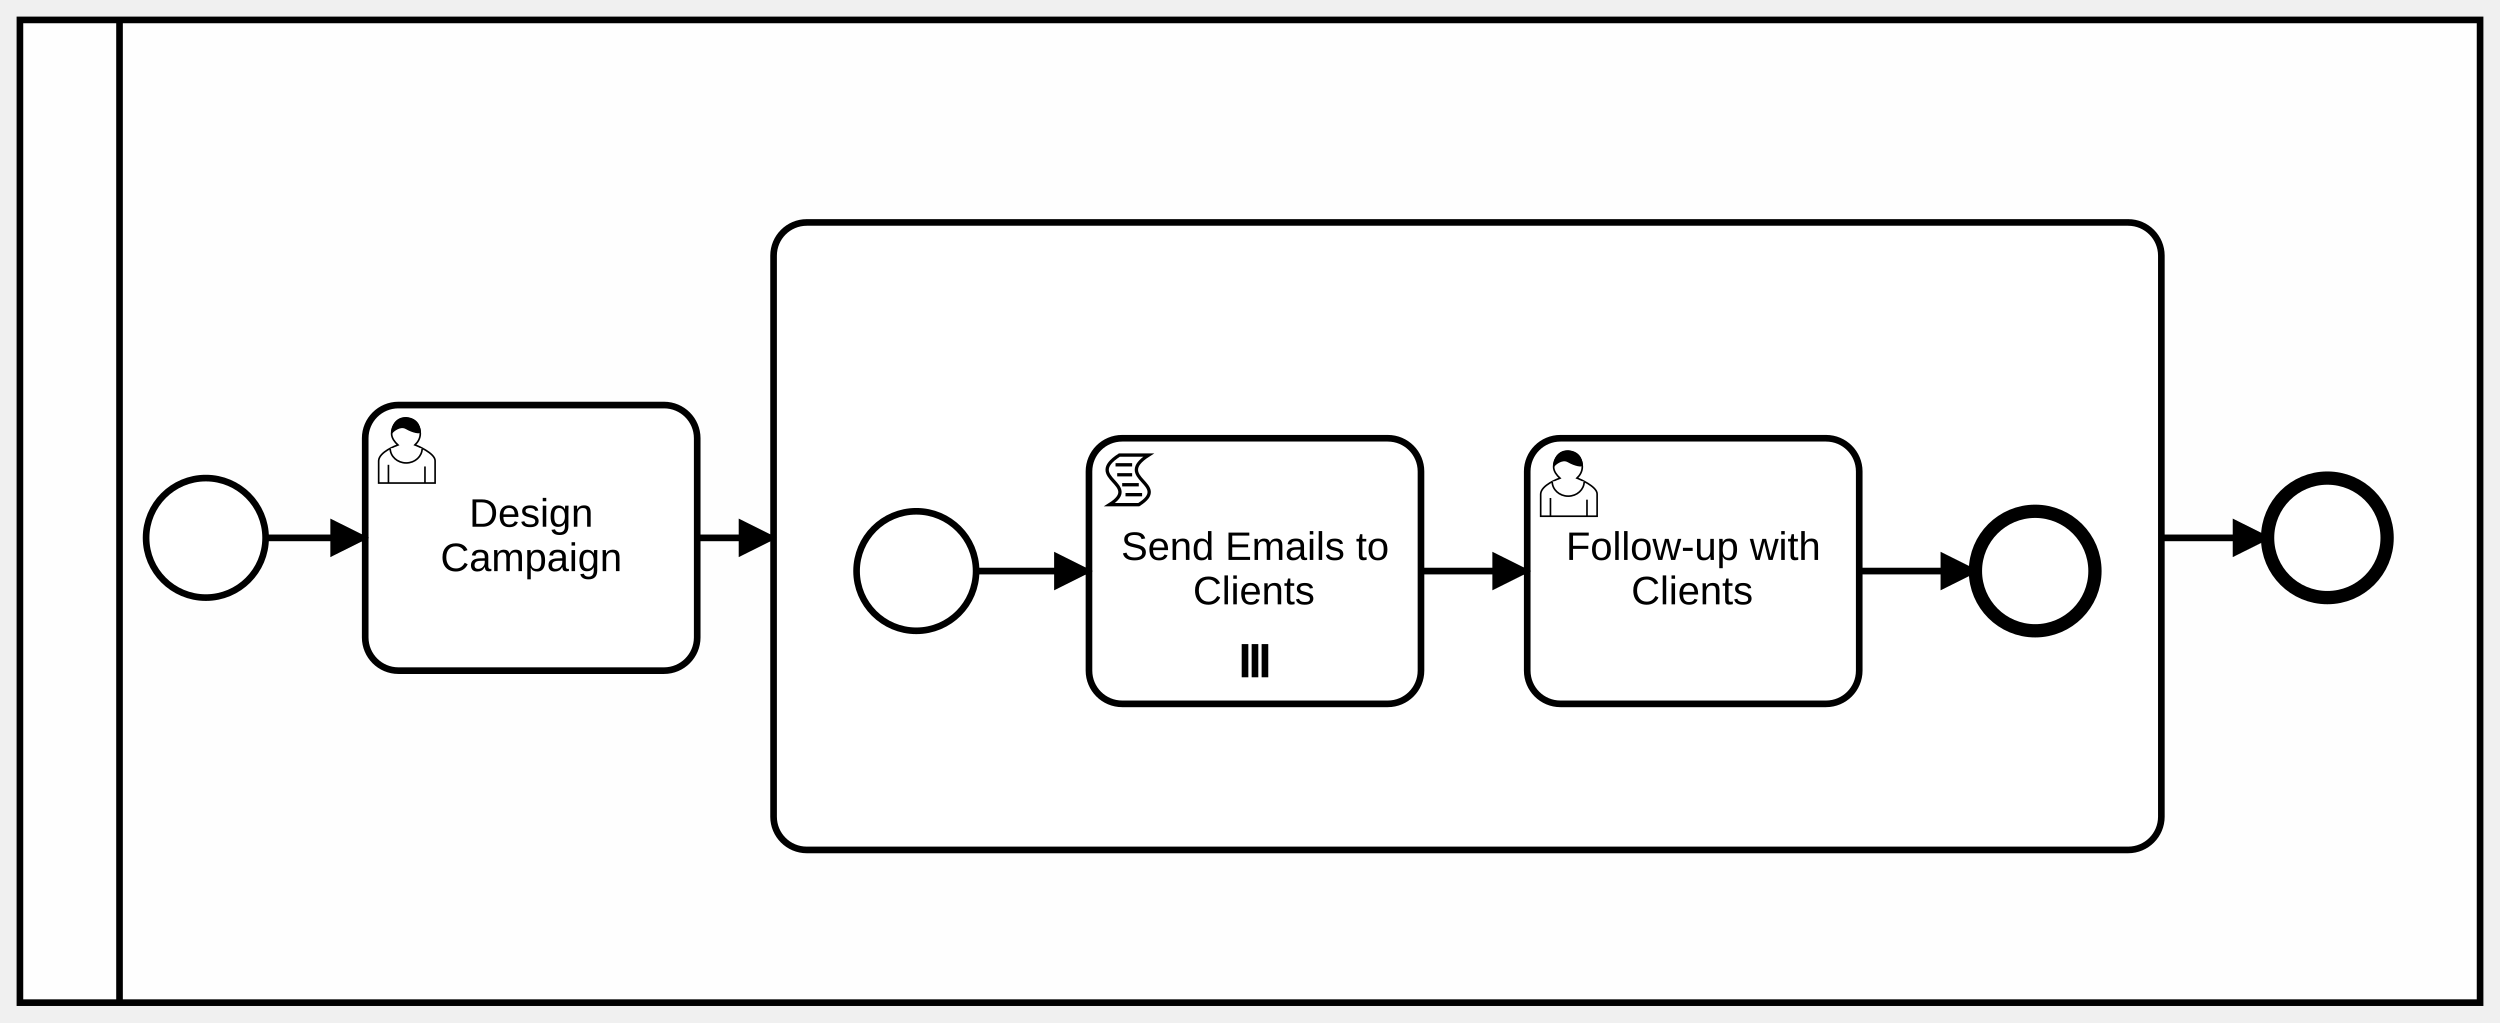
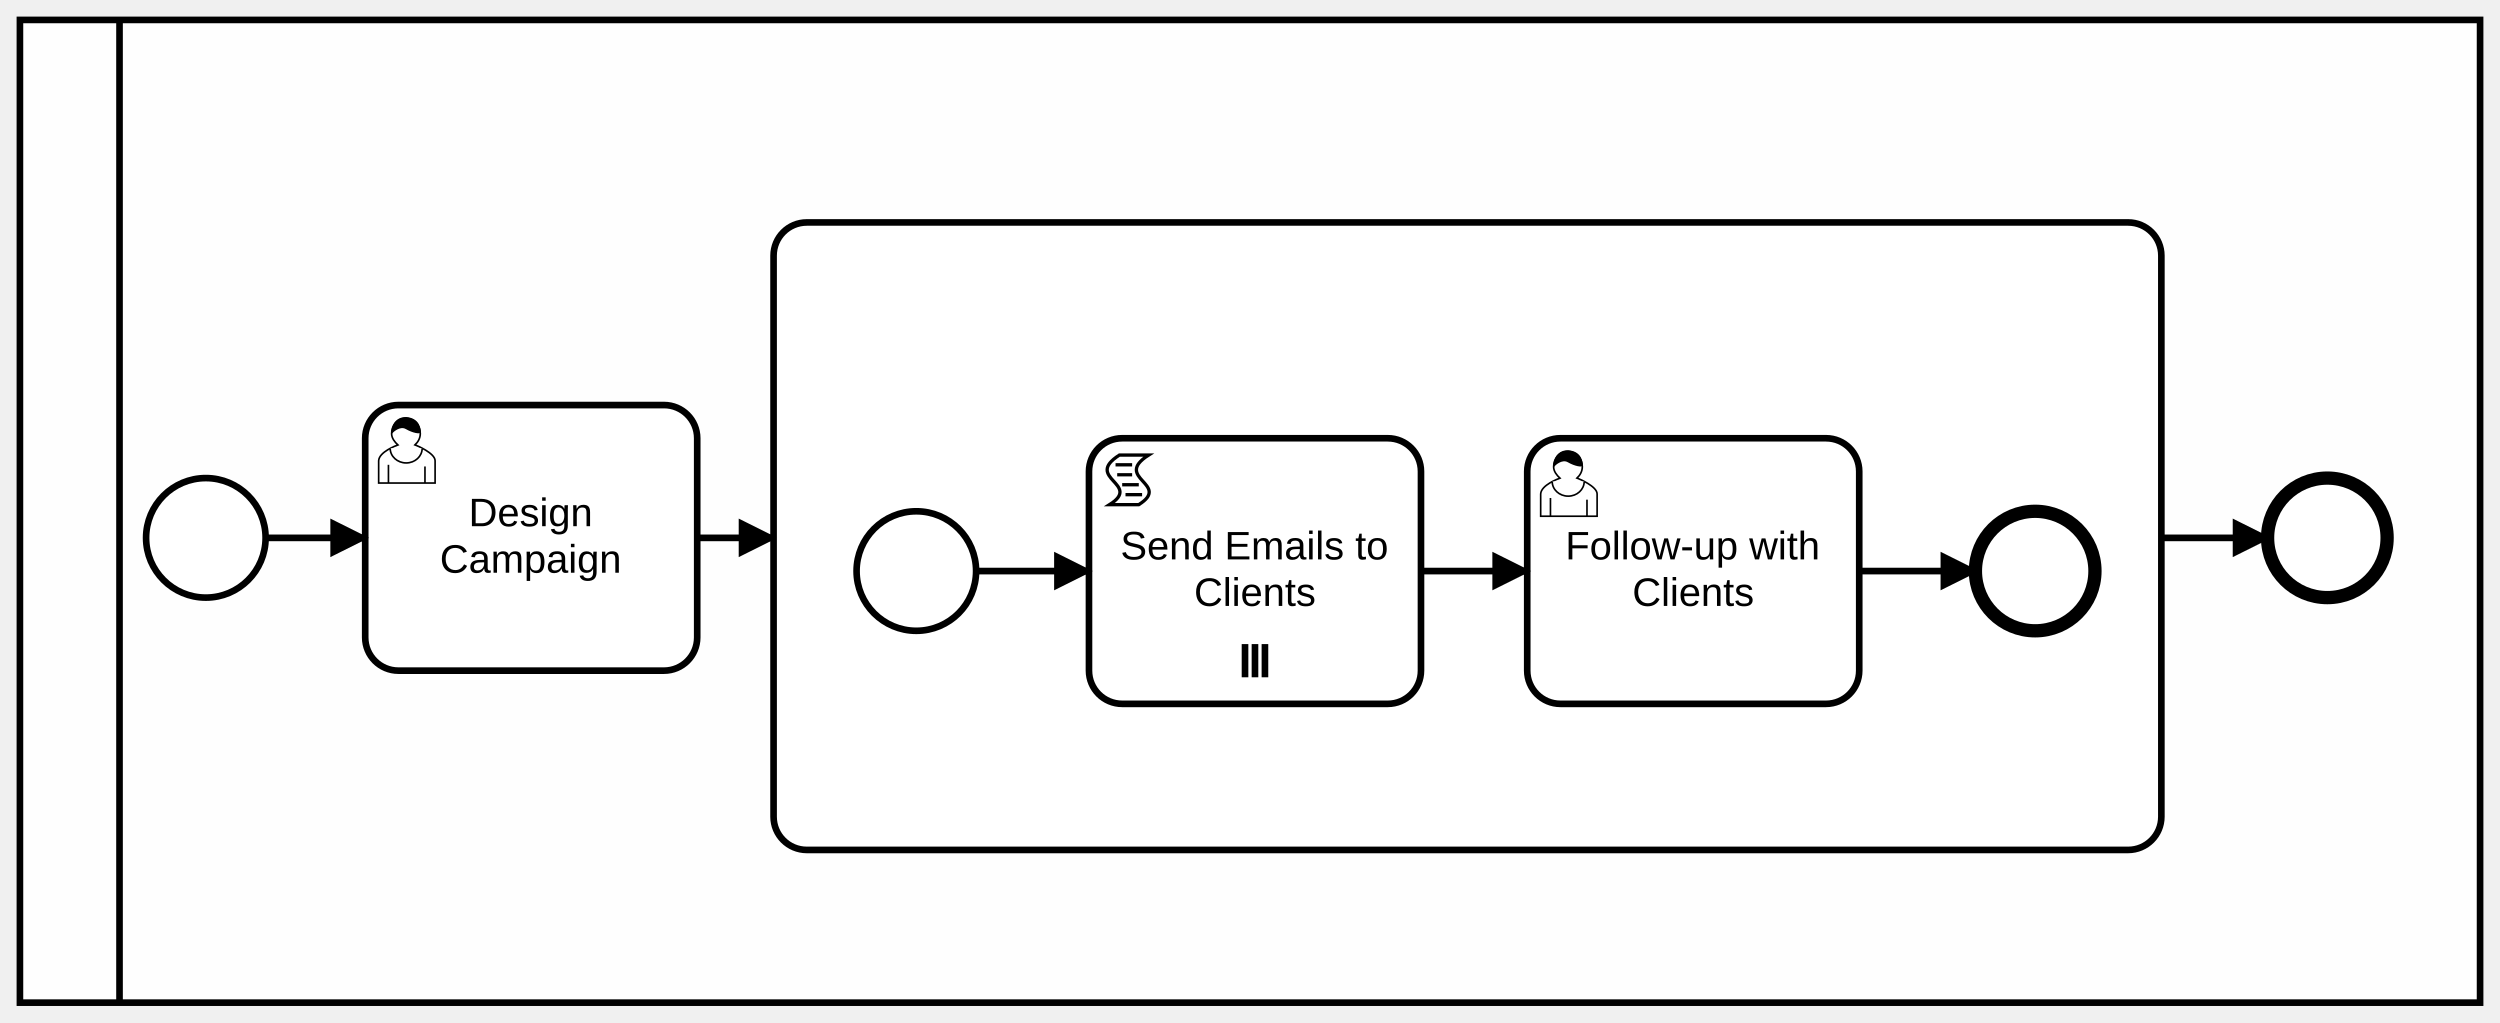
- <svg xmlns="http://www.w3.org/2000/svg" width="753" height="308" viewBox="151 27 753 308" version="1.1">
+ <svg xmlns="http://www.w3.org/2000/svg" width="753" height="308" viewBox="134 8 753 308" version="1.1">
  <defs>
    <marker id="sequenceflow-end-white-black" viewBox="0 0 20 20" refX="11" refY="10" markerWidth="10" markerHeight="10" orient="auto">
      <path d="M 1 5 L 11 10 L 1 15 Z" style="fill: black; stroke-width: 1px; stroke-linecap: round; stroke-dasharray: 10000, 1; stroke: black;" />
    </marker>
  </defs>
  <g class="djs-group">
-     <g class="djs-element djs-shape" data-element-id="Participant_1g6enp2" style="display: block;" transform="translate(157 33)">
+     <g class="djs-element djs-shape selected" data-element-id="Participant_1g6enp2" style="display: block;" transform="translate(140 14)">
      <g class="djs-visual">
        <rect x="0" y="0" width="741" height="296" rx="0" ry="0" style="stroke: black; stroke-width: 2px; fill: white; fill-opacity: 0.95;" />
        <polyline points="30,0 30,296 " style="fill: none; stroke: black; stroke-width: 2px;" />
        <text class="djs-label" style="font-family: Arial, sans-serif; font-size: 12px; fill: black;" transform="matrix(-1.83697e-16 -1 1 -1.83697e-16 0 296)">
-           <tspan x="148" y="18.34" />
+           <tspan x="148" y="18.5" />
        </text>
      </g>
      <rect x="0" y="0" width="741" height="296" class="djs-hit" style="fill: none; stroke-opacity: 0; stroke: white; stroke-width: 15px;" />
      <rect x="-6" y="-6" width="753" height="308" class="djs-outline" style="fill: none;" />
    </g>
    <g class="djs-children">
      <g class="djs-group">
-         <g class="djs-element djs-shape" data-element-id="StartEvent_0wntki2" style="display: block;" transform="translate(195 171)">
+         <g class="djs-element djs-shape" data-element-id="StartEvent_0wntki2" style="display: block;" transform="translate(178 152)">
          <g class="djs-visual">
            <circle cx="18" cy="18" r="18" style="stroke: black; stroke-width: 2px; fill: white;" />
          </g>
          <rect x="0" y="0" width="36" height="36" class="djs-hit" style="fill: none; stroke-opacity: 0; stroke: white; stroke-width: 15px;" />
          <rect x="-6" y="-6" width="48" height="48" class="djs-outline" style="fill: none;" />
        </g>
      </g>
      <g class="djs-group">
-         <g class="djs-element djs-shape" data-element-id="EndEvent_08zhy2j" style="display: block;" transform="translate(834 171)">
+         <g class="djs-element djs-shape" data-element-id="EndEvent_08zhy2j" style="display: block;" transform="translate(817 152)">
          <g class="djs-visual">
            <circle cx="18" cy="18" r="18" style="stroke: black; stroke-width: 4px; fill: white;" />
          </g>
          <rect x="0" y="0" width="36" height="36" class="djs-hit" style="fill: none; stroke-opacity: 0; stroke: white; stroke-width: 15px;" />
          <rect x="-6" y="-6" width="48" height="48" class="djs-outline" style="fill: none;" />
        </g>
      </g>
      <g class="djs-group">
-         <g class="djs-element djs-shape" data-element-id="Task_1acrm1f" style="display: block;" transform="translate(261 149)">
+         <g class="djs-element djs-shape" data-element-id="Task_1acrm1f" style="display: block;" transform="translate(244 130)">
          <g class="djs-visual">
            <rect x="0" y="0" width="100" height="80" rx="10" ry="10" style="stroke: black; stroke-width: 2px; fill: white;" />
            <text class="djs-label" style="font-family: Arial, sans-serif; font-size: 12px; fill: black;">
-               <tspan x="31.336" y="36.66">Design </tspan>
-               <tspan x="22.672" y="50.02">Campaign </tspan>
+               <tspan x="31.156" y="36.5">Design </tspan>
+               <tspan x="22.484" y="50.5">Campaign </tspan>
            </text>
            <path d="m 15,12 c 0.909,-0.845 1.594,-2.049 1.594,-3.385 0,-2.554 -1.805,-4.622 -4.357,-4.622 -2.552,0 -4.288,2.068 -4.288,4.622 0,1.348 0.974,2.562 1.896,3.405 -0.529,0.187 -5.669,2.097 -5.794,4.756 v 6.718 h 17 v -6.718 c 0,-2.298 -5.528,-4.595 -6.051,-4.776 zm -8,6 l 0,5.5 m 11,0 l 0,-5" style="fill: white; stroke-width: 0.5px; stroke: black;" />
            <path d="m 15,12 m 2.162,1.009 c 0,2.447 -2.158,4.431 -4.821,4.431 -2.665,0 -4.822,-1.981 -4.822,-4.431 " style="fill: white; stroke-width: 0.5px; stroke: black;" />
            <path d="m 15,12 m -6.9,-3.80 c 0,0 2.251,-2.358 4.274,-1.177 2.024,1.181 4.221,1.537 4.124,0.965 -0.098,-0.57 -0.117,-3.791 -4.191,-4.136 -3.575,0.001 -4.208,3.367 -4.207,4.348 z" style="fill: black; stroke-width: 0.5px; stroke: black;" />
          </g>
          <rect x="0" y="0" width="100" height="80" class="djs-hit" style="fill: none; stroke-opacity: 0; stroke: white; stroke-width: 15px;" />
          <rect x="-6" y="-6" width="112" height="92" class="djs-outline" style="fill: none;" />
        </g>
      </g>
      <g class="djs-group">
-         <g class="djs-element djs-shape" data-element-id="StartEvent_0wntki2_label" style="display: none;" transform="translate(168 211)">
-           <g class="djs-visual">
-             <text class="djs-label" style="font-family: Arial, sans-serif; font-size: 11px;">
-               <tspan x="0" y="12.234" />
+         <g class="djs-element djs-shape" data-element-id="StartEvent_0wntki2_label" style="display: none;" transform="translate(151 192)">
+           <g class="djs-visual">
+             <text class="djs-label" style="font-family: Arial, sans-serif; font-size: 11px;">
+               <tspan x="0" y="12" />
            </text>
          </g>
          <rect x="0" y="0" width="90" height="12" class="djs-hit" style="fill: none; stroke-opacity: 0; stroke: white; stroke-width: 15px;" />
          <rect x="-6" y="-6" width="102" height="24" class="djs-outline" style="fill: none;" />
        </g>
      </g>
      <g class="djs-group">
        <g class="djs-element djs-connection" data-element-id="SequenceFlow_129vlnl" style="display: block;">
          <g class="djs-visual">
-             <path d="m  231,189L261,189 " style="fill: none; stroke-width: 2px; stroke: black; stroke-linejoin: round; marker-end: url('#sequenceflow-end-white-black');" />
-           </g>
-           <polyline points="231,189 261,189 " class="djs-hit" style="fill: none; stroke-opacity: 0; stroke: white; stroke-width: 15px;" />
-           <rect x="225" y="183" width="42" height="12" class="djs-outline" style="fill: none;" />
+             <path d="m  214,170L244,170 " style="fill: none; stroke-width: 2px; stroke: black; stroke-linejoin: round; marker-end: url('#sequenceflow-end-white-black');" />
+           </g>
+           <polyline points="214,170 244,170 " class="djs-hit" style="fill: none; stroke-opacity: 0; stroke: white; stroke-width: 15px;" />
+           <rect x="208" y="164" width="42" height="12" class="djs-outline" style="fill: none;" />
        </g>
      </g>
      <g class="djs-group">
        <g class="djs-element djs-connection" data-element-id="SequenceFlow_0664zm3" style="display: block;">
          <g class="djs-visual">
-             <path d="m  361,189L384,189 " style="fill: none; stroke-width: 2px; stroke: black; stroke-linejoin: round; marker-end: url('#sequenceflow-end-white-black');" />
-           </g>
-           <polyline points="361,189 384,189 " class="djs-hit" style="fill: none; stroke-opacity: 0; stroke: white; stroke-width: 15px;" />
-           <rect x="355" y="183" width="35" height="12" class="djs-outline" style="fill: none;" />
+             <path d="m  344,170L367,170 " style="fill: none; stroke-width: 2px; stroke: black; stroke-linejoin: round; marker-end: url('#sequenceflow-end-white-black');" />
+           </g>
+           <polyline points="344,170 367,170 " class="djs-hit" style="fill: none; stroke-opacity: 0; stroke: white; stroke-width: 15px;" />
+           <rect x="338" y="164" width="35" height="12" class="djs-outline" style="fill: none;" />
        </g>
      </g>
      <g class="djs-group">
        <g class="djs-element djs-connection" data-element-id="SequenceFlow_1h2726a" style="display: block;">
          <g class="djs-visual">
-             <path d="m  802,189L834,189 " style="fill: none; stroke-width: 2px; stroke: black; stroke-linejoin: round; marker-end: url('#sequenceflow-end-white-black');" />
-           </g>
-           <polyline points="802,189 834,189 " class="djs-hit" style="fill: none; stroke-opacity: 0; stroke: white; stroke-width: 15px;" />
-           <rect x="796" y="183" width="44" height="12" class="djs-outline" style="fill: none;" />
-         </g>
-       </g>
-       <g class="djs-group">
-         <g class="djs-element djs-shape hover" data-element-id="task_subProcess" style="display: block;" transform="translate(384 94)">
+             <path d="m  785,170L817,170 " style="fill: none; stroke-width: 2px; stroke: black; stroke-linejoin: round; marker-end: url('#sequenceflow-end-white-black');" />
+           </g>
+           <polyline points="785,170 817,170 " class="djs-hit" style="fill: none; stroke-opacity: 0; stroke: white; stroke-width: 15px;" />
+           <rect x="779" y="164" width="44" height="12" class="djs-outline" style="fill: none;" />
+         </g>
+       </g>
+       <g class="djs-group">
+         <g class="djs-element djs-shape" data-element-id="task_subProcess" style="display: block;" transform="translate(367 75)">
          <g class="djs-visual">
            <rect x="0" y="0" width="418" height="189" rx="10" ry="10" style="stroke: black; stroke-width: 2px; fill: white; fill-opacity: 0.95;" />
            <text class="djs-label" style="font-family: Arial, sans-serif; font-size: 12px; fill: black;">
-               <tspan x="209" y="18.359" />
+               <tspan x="209" y="19" />
            </text>
          </g>
          <rect x="0" y="0" width="418" height="189" class="djs-hit" style="fill: none; stroke-opacity: 0; stroke: white; stroke-width: 15px;" />
          <rect x="-6" y="-6" width="430" height="201" class="djs-outline" style="fill: none;" />
        </g>
        <g class="djs-children">
          <g class="djs-group">
-             <g class="djs-element djs-shape" data-element-id="sub_StartEvent" style="display: block;" transform="translate(409 181)">
+             <g class="djs-element djs-shape" data-element-id="sub_StartEvent" style="display: block;" transform="translate(392 162)">
              <g class="djs-visual">
                <circle cx="18" cy="18" r="18" style="stroke: black; stroke-width: 2px; fill: white;" />
              </g>
              <rect x="0" y="0" width="36" height="36" class="djs-hit" style="fill: none; stroke-opacity: 0; stroke: white; stroke-width: 15px;" />
              <rect x="-6" y="-6" width="48" height="48" class="djs-outline" style="fill: none;" />
            </g>
          </g>
          <g class="djs-group">
-             <g class="djs-element djs-shape" data-element-id="sub_endEvent" style="display: block;" transform="translate(746 181)">
+             <g class="djs-element djs-shape" data-element-id="sub_endEvent" style="display: block;" transform="translate(729 162)">
              <g class="djs-visual">
                <circle cx="18" cy="18" r="18" style="stroke: black; stroke-width: 4px; fill: white;" />
              </g>
              <rect x="0" y="0" width="36" height="36" class="djs-hit" style="fill: none; stroke-opacity: 0; stroke: white; stroke-width: 15px;" />
              <rect x="-6" y="-6" width="48" height="48" class="djs-outline" style="fill: none;" />
            </g>
          </g>
          <g class="djs-group">
-             <g class="djs-element djs-shape selected" data-element-id="sub_task_1" style="display: block;" transform="translate(479 159)">
+             <g class="djs-element djs-shape" data-element-id="sub_task_1" style="display: block;" transform="translate(462 140)">
              <g class="djs-visual">
                <rect x="0" y="0" width="100" height="80" rx="10" ry="10" style="stroke: black; stroke-width: 2px; fill: white;" />
                <text class="djs-label" style="font-family: Arial, sans-serif; font-size: 12px; fill: black;">
-                   <tspan x="9.68" y="36.66">Send Emails to </tspan>
-                   <tspan x="31.336" y="50.02">Clients </tspan>
+                   <tspan x="9.477" y="36.5">Send Emails to </tspan>
+                   <tspan x="31.656" y="50.5">Clients </tspan>
                </text>
                <path d="m44,60 m 3,2 l 0,10 m 3,-10 l 0,10 m 3,-10 l 0,10" data-marker="parallel" style="fill: none; stroke-width: 2px; stroke: black;" />
                <path d="m 15,20 c 9.967,-6.273 -8.001,-7.919 2.969,-14.938 l -8.803,0 c -10.97,7.019 6.998,8.665 -2.969,14.938 z m -7,-12 l 5,0 m -4.5,3 l 4.5,0 m -3,3 l 5,0m -4,3 l 5,0" style="fill: none; stroke-width: 1px; stroke: black;" />
              </g>
              <rect x="0" y="0" width="100" height="80" class="djs-hit" style="fill: none; stroke-opacity: 0; stroke: white; stroke-width: 15px;" />
              <rect x="-6" y="-6" width="112" height="92" class="djs-outline" style="fill: none;" />
            </g>
          </g>
          <g class="djs-group">
-             <g class="djs-element djs-shape" data-element-id="sub_usertask_2" style="display: block;" transform="translate(611 159)">
+             <g class="djs-element djs-shape" data-element-id="sub_usertask_2" style="display: block;" transform="translate(594 140)">
              <g class="djs-visual">
                <rect x="0" y="0" width="100" height="80" rx="10" ry="10" style="stroke: black; stroke-width: 2px; fill: white;" />
                <text class="djs-label" style="font-family: Arial, sans-serif; font-size: 12px; fill: black;">
-                   <tspan x="11.688" y="36.66">Follow-up with </tspan>
-                   <tspan x="31.336" y="50.02">Clients </tspan>
+                   <tspan x="11.484" y="36.5">Follow-up with </tspan>
+                   <tspan x="31.656" y="50.5">Clients </tspan>
                </text>
                <path d="m 15,12 c 0.909,-0.845 1.594,-2.049 1.594,-3.385 0,-2.554 -1.805,-4.622 -4.357,-4.622 -2.552,0 -4.288,2.068 -4.288,4.622 0,1.348 0.974,2.562 1.896,3.405 -0.529,0.187 -5.669,2.097 -5.794,4.756 v 6.718 h 17 v -6.718 c 0,-2.298 -5.528,-4.595 -6.051,-4.776 zm -8,6 l 0,5.5 m 11,0 l 0,-5" style="fill: white; stroke-width: 0.5px; stroke: black;" />
                <path d="m 15,12 m 2.162,1.009 c 0,2.447 -2.158,4.431 -4.821,4.431 -2.665,0 -4.822,-1.981 -4.822,-4.431 " style="fill: white; stroke-width: 0.5px; stroke: black;" />
                <path d="m 15,12 m -6.9,-3.80 c 0,0 2.251,-2.358 4.274,-1.177 2.024,1.181 4.221,1.537 4.124,0.965 -0.098,-0.57 -0.117,-3.791 -4.191,-4.136 -3.575,0.001 -4.208,3.367 -4.207,4.348 z" style="fill: black; stroke-width: 0.5px; stroke: black;" />
              </g>
              <rect x="0" y="0" width="100" height="80" class="djs-hit" style="fill: none; stroke-opacity: 0; stroke: white; stroke-width: 15px;" />
              <rect x="-6" y="-6" width="112" height="92" class="djs-outline" style="fill: none;" />
            </g>
          </g>
          <g class="djs-group">
-             <g class="djs-element djs-shape" data-element-id="sub_StartEvent_label" style="display: none;" transform="translate(382 221)">
-               <g class="djs-visual">
-                 <text class="djs-label" style="font-family: Arial, sans-serif; font-size: 11px;">
-                   <tspan x="0" y="12.234" />
-                 </text>
-               </g>
-               <rect x="0" y="0" width="90" height="12" class="djs-hit" style="fill: none; stroke-opacity: 0; stroke: white; stroke-width: 15px;" />
-               <rect x="-6" y="-6" width="102" height="24" class="djs-outline" style="fill: none;" />
-             </g>
-           </g>
-           <g class="djs-group">
-             <g class="djs-element djs-shape" data-element-id="sub_endEvent_label" style="display: none;" transform="translate(719 221)">
-               <g class="djs-visual">
-                 <text class="djs-label" style="font-family: Arial, sans-serif; font-size: 11px;">
-                   <tspan x="0" y="12.234" />
-                 </text>
-               </g>
-               <rect x="0" y="0" width="90" height="12" class="djs-hit" style="fill: none; stroke-opacity: 0; stroke: white; stroke-width: 15px;" />
-               <rect x="-6" y="-6" width="102" height="24" class="djs-outline" style="fill: none;" />
-             </g>
-           </g>
-           <g class="djs-group">
-             <g class="djs-element djs-shape" data-element-id="SequenceFlow_1811kcu_label" style="display: none;" transform="translate(550 178)">
-               <g class="djs-visual">
-                 <text class="djs-label" style="font-family: Arial, sans-serif; font-size: 11px;">
-                   <tspan x="0" y="12.234" />
-                 </text>
-               </g>
-               <rect x="0" y="0" width="90" height="12" class="djs-hit" style="fill: none; stroke-opacity: 0; stroke: white; stroke-width: 15px;" />
-               <rect x="-6" y="-6" width="102" height="24" class="djs-outline" style="fill: none;" />
-             </g>
-           </g>
-           <g class="djs-group">
-             <g class="djs-element djs-shape" data-element-id="SequenceFlow_0x4vp34_label" style="display: none;" transform="translate(684 178)">
-               <g class="djs-visual">
-                 <text class="djs-label" style="font-family: Arial, sans-serif; font-size: 11px;">
-                   <tspan x="0" y="12.234" />
-                 </text>
-               </g>
-               <rect x="0" y="0" width="90" height="12" class="djs-hit" style="fill: none; stroke-opacity: 0; stroke: white; stroke-width: 15px;" />
-               <rect x="-6" y="-6" width="102" height="24" class="djs-outline" style="fill: none;" />
-             </g>
-           </g>
-           <g class="djs-group">
-             <g class="djs-element djs-shape" data-element-id="SequenceFlow_1e6hdeg_label" style="display: none;" transform="translate(417 178)">
-               <g class="djs-visual">
-                 <text class="djs-label" style="font-family: Arial, sans-serif; font-size: 11px;">
-                   <tspan x="0" y="12.234" />
+             <g class="djs-element djs-shape" data-element-id="sub_StartEvent_label" style="display: none;" transform="translate(365 202)">
+               <g class="djs-visual">
+                 <text class="djs-label" style="font-family: Arial, sans-serif; font-size: 11px;">
+                   <tspan x="0" y="12" />
+                 </text>
+               </g>
+               <rect x="0" y="0" width="90" height="12" class="djs-hit" style="fill: none; stroke-opacity: 0; stroke: white; stroke-width: 15px;" />
+               <rect x="-6" y="-6" width="102" height="24" class="djs-outline" style="fill: none;" />
+             </g>
+           </g>
+           <g class="djs-group">
+             <g class="djs-element djs-shape" data-element-id="sub_endEvent_label" style="display: none;" transform="translate(702 202)">
+               <g class="djs-visual">
+                 <text class="djs-label" style="font-family: Arial, sans-serif; font-size: 11px;">
+                   <tspan x="0" y="12" />
+                 </text>
+               </g>
+               <rect x="0" y="0" width="90" height="12" class="djs-hit" style="fill: none; stroke-opacity: 0; stroke: white; stroke-width: 15px;" />
+               <rect x="-6" y="-6" width="102" height="24" class="djs-outline" style="fill: none;" />
+             </g>
+           </g>
+           <g class="djs-group">
+             <g class="djs-element djs-shape" data-element-id="SequenceFlow_1811kcu_label" style="display: none;" transform="translate(533 159)">
+               <g class="djs-visual">
+                 <text class="djs-label" style="font-family: Arial, sans-serif; font-size: 11px;">
+                   <tspan x="0" y="12" />
+                 </text>
+               </g>
+               <rect x="0" y="0" width="90" height="12" class="djs-hit" style="fill: none; stroke-opacity: 0; stroke: white; stroke-width: 15px;" />
+               <rect x="-6" y="-6" width="102" height="24" class="djs-outline" style="fill: none;" />
+             </g>
+           </g>
+           <g class="djs-group">
+             <g class="djs-element djs-shape" data-element-id="SequenceFlow_0x4vp34_label" style="display: none;" transform="translate(667 159)">
+               <g class="djs-visual">
+                 <text class="djs-label" style="font-family: Arial, sans-serif; font-size: 11px;">
+                   <tspan x="0" y="12" />
+                 </text>
+               </g>
+               <rect x="0" y="0" width="90" height="12" class="djs-hit" style="fill: none; stroke-opacity: 0; stroke: white; stroke-width: 15px;" />
+               <rect x="-6" y="-6" width="102" height="24" class="djs-outline" style="fill: none;" />
+             </g>
+           </g>
+           <g class="djs-group">
+             <g class="djs-element djs-shape" data-element-id="SequenceFlow_1e6hdeg_label" style="display: none;" transform="translate(400 159)">
+               <g class="djs-visual">
+                 <text class="djs-label" style="font-family: Arial, sans-serif; font-size: 11px;">
+                   <tspan x="0" y="12" />
                </text>
              </g>
              <rect x="0" y="0" width="90" height="12" class="djs-hit" style="fill: none; stroke-opacity: 0; stroke: white; stroke-width: 15px;" />
              <rect x="-6" y="-6" width="102" height="24" class="djs-outline" style="fill: none;" />
            </g>
          </g>
          <g class="djs-group">
            <g class="djs-element djs-connection" data-element-id="SequenceFlow_1e6hdeg" style="display: block;">
              <g class="djs-visual">
-                 <path d="m  445,199L479,199 " style="fill: none; stroke-width: 2px; stroke: black; stroke-linejoin: round; marker-end: url('#sequenceflow-end-white-black');" />
-               </g>
-               <polyline points="445,199 479,199 " class="djs-hit" style="fill: none; stroke-opacity: 0; stroke: white; stroke-width: 15px;" />
-               <rect x="439" y="193" width="46" height="12" class="djs-outline" style="fill: none;" />
+                 <path d="m  428,180L462,180 " style="fill: none; stroke-width: 2px; stroke: black; stroke-linejoin: round; marker-end: url('#sequenceflow-end-white-black');" />
+               </g>
+               <polyline points="428,180 462,180 " class="djs-hit" style="fill: none; stroke-opacity: 0; stroke: white; stroke-width: 15px;" />
+               <rect x="422" y="174" width="46" height="12" class="djs-outline" style="fill: none;" />
            </g>
          </g>
          <g class="djs-group">
            <g class="djs-element djs-connection" data-element-id="SequenceFlow_0x4vp34" style="display: block;">
              <g class="djs-visual">
-                 <path d="m  711,199L746,199 " style="fill: none; stroke-width: 2px; stroke: black; stroke-linejoin: round; marker-end: url('#sequenceflow-end-white-black');" />
-               </g>
-               <polyline points="711,199 746,199 " class="djs-hit" style="fill: none; stroke-opacity: 0; stroke: white; stroke-width: 15px;" />
-               <rect x="705" y="193" width="47" height="12" class="djs-outline" style="fill: none;" />
+                 <path d="m  694,180L729,180 " style="fill: none; stroke-width: 2px; stroke: black; stroke-linejoin: round; marker-end: url('#sequenceflow-end-white-black');" />
+               </g>
+               <polyline points="694,180 729,180 " class="djs-hit" style="fill: none; stroke-opacity: 0; stroke: white; stroke-width: 15px;" />
+               <rect x="688" y="174" width="47" height="12" class="djs-outline" style="fill: none;" />
            </g>
          </g>
          <g class="djs-group">
            <g class="djs-element djs-connection" data-element-id="SequenceFlow_1811kcu" style="display: block;">
              <g class="djs-visual">
-                 <path d="m  579,199L611,199 " style="fill: none; stroke-width: 2px; stroke: black; stroke-linejoin: round; marker-end: url('#sequenceflow-end-white-black');" />
-               </g>
-               <polyline points="579,199 611,199 " class="djs-hit" style="fill: none; stroke-opacity: 0; stroke: white; stroke-width: 15px;" />
-               <rect x="573" y="193" width="44" height="12" class="djs-outline" style="fill: none;" />
-             </g>
-           </g>
-         </g>
-       </g>
-       <g class="djs-group">
-         <g class="djs-element djs-shape" data-element-id="EndEvent_08zhy2j_label" style="display: none;" transform="translate(807 211)">
-           <g class="djs-visual">
-             <text class="djs-label" style="font-family: Arial, sans-serif; font-size: 11px;">
-               <tspan x="0" y="12.234" />
-             </text>
-           </g>
-           <rect x="0" y="0" width="90" height="12" class="djs-hit" style="fill: none; stroke-opacity: 0; stroke: white; stroke-width: 15px;" />
-           <rect x="-6" y="-6" width="102" height="24" class="djs-outline" style="fill: none;" />
-         </g>
-       </g>
-       <g class="djs-group">
-         <g class="djs-element djs-shape" data-element-id="SequenceFlow_1h2726a_label" style="display: none;" transform="translate(773 168)">
-           <g class="djs-visual">
-             <text class="djs-label" style="font-family: Arial, sans-serif; font-size: 11px;">
-               <tspan x="0" y="12.234" />
-             </text>
-           </g>
-           <rect x="0" y="0" width="90" height="12" class="djs-hit" style="fill: none; stroke-opacity: 0; stroke: white; stroke-width: 15px;" />
-           <rect x="-6" y="-6" width="102" height="24" class="djs-outline" style="fill: none;" />
-         </g>
-       </g>
-       <g class="djs-group">
-         <g class="djs-element djs-shape" data-element-id="SequenceFlow_0664zm3_label" style="display: none;" transform="translate(328 168)">
-           <g class="djs-visual">
-             <text class="djs-label" style="font-family: Arial, sans-serif; font-size: 11px;">
-               <tspan x="0" y="12.234" />
-             </text>
-           </g>
-           <rect x="0" y="0" width="90" height="12" class="djs-hit" style="fill: none; stroke-opacity: 0; stroke: white; stroke-width: 15px;" />
-           <rect x="-6" y="-6" width="102" height="24" class="djs-outline" style="fill: none;" />
-         </g>
-       </g>
-       <g class="djs-group">
-         <g class="djs-element djs-shape" data-element-id="SequenceFlow_129vlnl_label" style="display: none;" transform="translate(201 168)">
-           <g class="djs-visual">
-             <text class="djs-label" style="font-family: Arial, sans-serif; font-size: 11px;">
-               <tspan x="0" y="12.234" />
+                 <path d="m  562,180L594,180 " style="fill: none; stroke-width: 2px; stroke: black; stroke-linejoin: round; marker-end: url('#sequenceflow-end-white-black');" />
+               </g>
+               <polyline points="562,180 594,180 " class="djs-hit" style="fill: none; stroke-opacity: 0; stroke: white; stroke-width: 15px;" />
+               <rect x="556" y="174" width="44" height="12" class="djs-outline" style="fill: none;" />
+             </g>
+           </g>
+         </g>
+       </g>
+       <g class="djs-group">
+         <g class="djs-element djs-shape" data-element-id="EndEvent_08zhy2j_label" style="display: none;" transform="translate(790 192)">
+           <g class="djs-visual">
+             <text class="djs-label" style="font-family: Arial, sans-serif; font-size: 11px;">
+               <tspan x="0" y="12" />
+             </text>
+           </g>
+           <rect x="0" y="0" width="90" height="12" class="djs-hit" style="fill: none; stroke-opacity: 0; stroke: white; stroke-width: 15px;" />
+           <rect x="-6" y="-6" width="102" height="24" class="djs-outline" style="fill: none;" />
+         </g>
+       </g>
+       <g class="djs-group">
+         <g class="djs-element djs-shape" data-element-id="SequenceFlow_129vlnl_label" style="display: none;" transform="translate(184 149)">
+           <g class="djs-visual">
+             <text class="djs-label" style="font-family: Arial, sans-serif; font-size: 11px;">
+               <tspan x="0" y="12" />
+             </text>
+           </g>
+           <rect x="0" y="0" width="90" height="12" class="djs-hit" style="fill: none; stroke-opacity: 0; stroke: white; stroke-width: 15px;" />
+           <rect x="-6" y="-6" width="102" height="24" class="djs-outline" style="fill: none;" />
+         </g>
+       </g>
+       <g class="djs-group">
+         <g class="djs-element djs-shape" data-element-id="SequenceFlow_0664zm3_label" style="display: none;" transform="translate(311 149)">
+           <g class="djs-visual">
+             <text class="djs-label" style="font-family: Arial, sans-serif; font-size: 11px;">
+               <tspan x="0" y="12" />
+             </text>
+           </g>
+           <rect x="0" y="0" width="90" height="12" class="djs-hit" style="fill: none; stroke-opacity: 0; stroke: white; stroke-width: 15px;" />
+           <rect x="-6" y="-6" width="102" height="24" class="djs-outline" style="fill: none;" />
+         </g>
+       </g>
+       <g class="djs-group">
+         <g class="djs-element djs-shape" data-element-id="SequenceFlow_1h2726a_label" style="display: none;" transform="translate(756 149)">
+           <g class="djs-visual">
+             <text class="djs-label" style="font-family: Arial, sans-serif; font-size: 11px;">
+               <tspan x="0" y="12" />
            </text>
          </g>
          <rect x="0" y="0" width="90" height="12" class="djs-hit" style="fill: none; stroke-opacity: 0; stroke: white; stroke-width: 15px;" />
          <rect x="-6" y="-6" width="102" height="24" class="djs-outline" style="fill: none;" />
        </g>
      </g>
    </g>
  </g>
-   <g class="djs-drag-group" style="pointer-events: none;" transform="translate(-72 93)" />
+   <g class="djs-drag-group" style="pointer-events: none;" transform="translate(-17 -19)" />
</svg>
